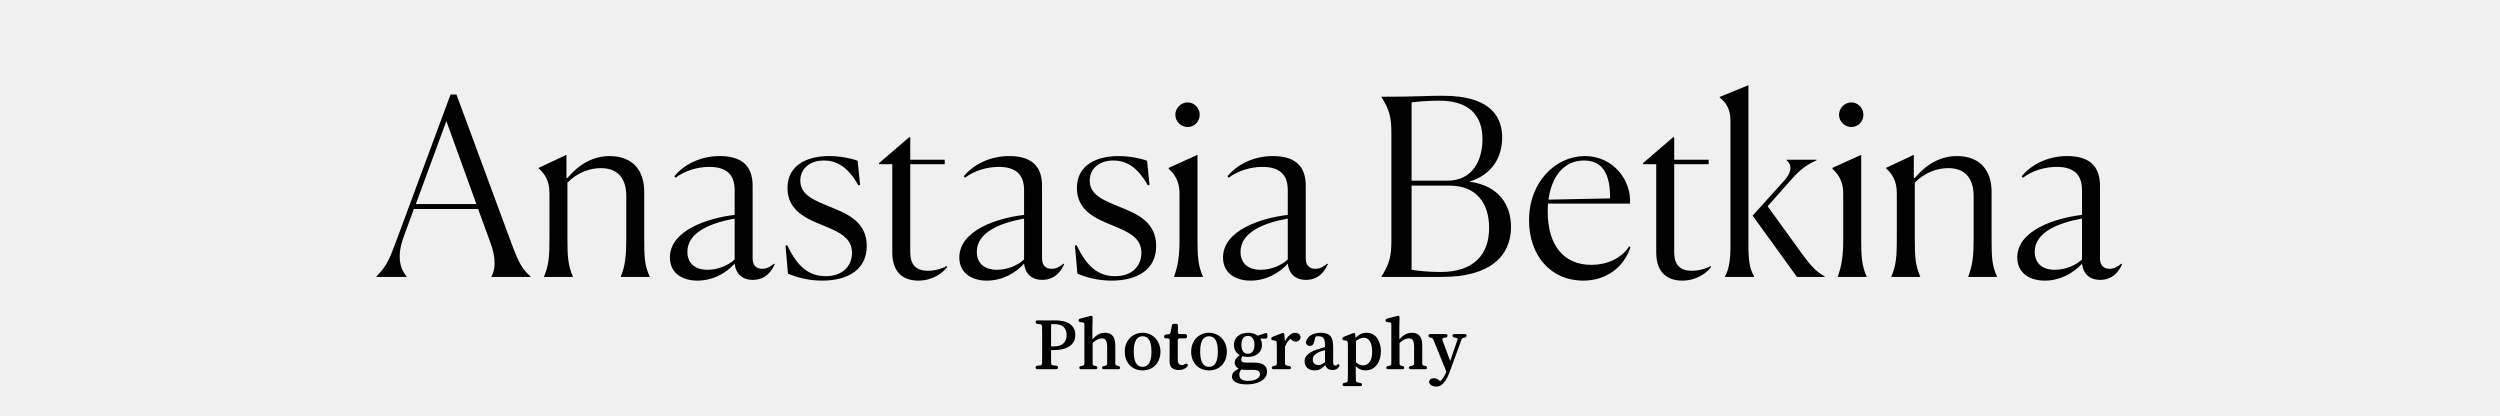
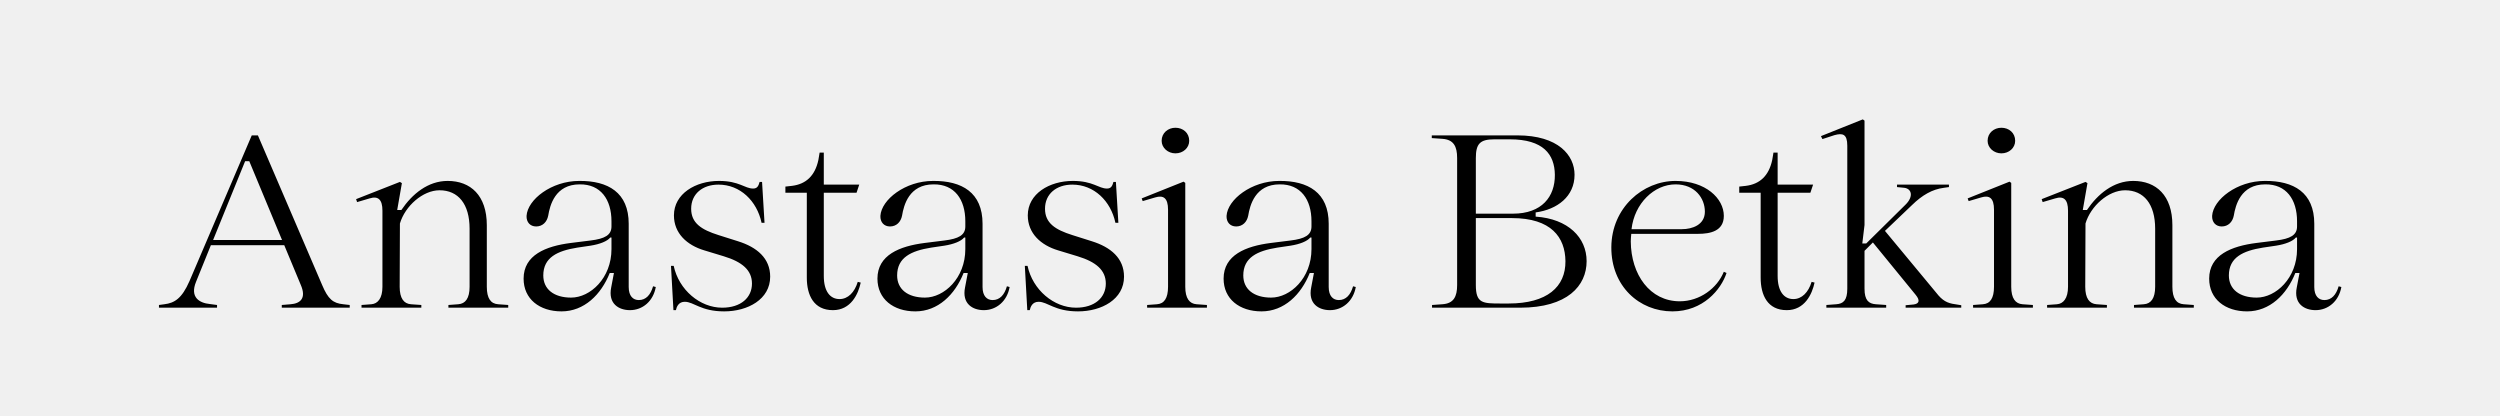
<svg xmlns="http://www.w3.org/2000/svg" width="650" height="108" viewBox="0 0 650 108" fill="none">
-   <g clip-path="url(#clip0_1_9)">
-     <path d="M123.862 53.056L116.054 31.488L108.118 53.056H123.862ZM105.686 71.872V72H97.878V71.872C100.566 69.184 101.334 67.2 102.998 62.72L117.142 24.576H118.678L133.014 63.36C134.934 68.48 135.766 69.952 137.942 71.872V72H127.766V71.872C128.726 70.4 129.11 67.392 127.51 63.104L124.31 54.336H107.606L104.982 61.504C102.87 67.136 104.342 70.208 105.686 71.872ZM148.943 71.872V72H141.455V71.872C142.671 69.056 142.863 66.624 142.863 62.144V50.176C142.863 46.912 141.519 45.056 140.047 43.776V43.648L147.279 40.256V46.208L147.535 46.272C150.543 42.688 154.255 40.576 158.479 40.576C164.367 40.576 167.503 44.16 167.503 49.92V62.08C167.503 66.688 167.567 69.056 168.911 71.872V72H161.423V71.872C162.575 69.056 162.831 66.368 162.831 62.144V50.944C162.831 46.976 161.103 43.712 156.239 43.712C153.231 43.712 150.031 44.928 147.535 47.488V62.08C147.535 66.496 147.663 69.056 148.943 71.872ZM183.968 70.144C186.848 70.144 189.536 68.864 191.008 67.456V56.832C184.992 57.92 178.72 60.288 178.72 65.472C178.72 68.224 180.448 70.144 183.968 70.144ZM195.744 72.768C192.736 72.768 191.264 70.912 191.008 68.544C188.896 70.912 185.44 72.96 181.344 72.96C177.184 72.96 174.176 70.848 174.176 66.944C174.176 59.904 183.968 56.704 191.008 55.872V49.472C191.008 46.016 189.536 43.392 184.416 43.392C181.408 43.392 178.08 44.352 175.648 46.208L175.328 45.824C177.888 42.752 182.112 40.576 187.168 40.576C194.016 40.576 195.68 44.288 195.68 48.32V67.136C195.68 68.736 196.384 69.888 198.176 69.888C199.392 69.888 200.352 69.312 201.248 68.544L201.44 68.672C200.736 70.336 199.136 72.768 195.744 72.768ZM222.986 41.792L223.626 48.064L223.178 48.192C220.362 43.136 217.29 41.728 214.218 41.728C210.506 41.728 208.074 43.904 208.074 46.976C208.074 50.816 211.914 52.16 216.266 53.952C220.746 55.744 225.354 57.92 225.354 64C225.354 69.824 220.81 72.96 213.77 72.96C210.058 72.96 207.05 72.064 204.874 71.168L204.234 63.872L204.682 63.744C207.306 69.376 210.378 71.808 214.666 71.808C219.402 71.808 221.514 68.864 221.514 65.728C221.514 61.888 218.314 60.352 214.026 58.624C209.802 56.896 204.746 54.848 204.746 48.896C204.746 42.688 210.186 40.576 215.562 40.576C218.378 40.576 221.258 41.152 222.986 41.792ZM238.778 72.96C235.385 72.96 231.994 71.36 231.994 65.6V42.688H228.538V42.432L236.345 35.712H236.666V41.536H245.626V42.688H236.666V65.6C236.666 68.736 238.074 70.4 241.274 70.4C243.578 70.4 245.434 69.568 246.138 69.184L246.266 69.44C244.986 71.104 242.362 72.96 238.778 72.96ZM259.218 70.144C262.098 70.144 264.786 68.864 266.258 67.456V56.832C260.242 57.92 253.97 60.288 253.97 65.472C253.97 68.224 255.698 70.144 259.218 70.144ZM270.994 72.768C267.986 72.768 266.514 70.912 266.258 68.544C264.146 70.912 260.69 72.96 256.594 72.96C252.434 72.96 249.426 70.848 249.426 66.944C249.426 59.904 259.218 56.704 266.258 55.872V49.472C266.258 46.016 264.786 43.392 259.666 43.392C256.658 43.392 253.33 44.352 250.898 46.208L250.578 45.824C253.138 42.752 257.362 40.576 262.418 40.576C269.266 40.576 270.93 44.288 270.93 48.32V67.136C270.93 68.736 271.634 69.888 273.426 69.888C274.642 69.888 275.602 69.312 276.498 68.544L276.69 68.672C275.986 70.336 274.386 72.768 270.994 72.768ZM298.236 41.792L298.876 48.064L298.428 48.192C295.612 43.136 292.54 41.728 289.468 41.728C285.756 41.728 283.324 43.904 283.324 46.976C283.324 50.816 287.164 52.16 291.516 53.952C295.996 55.744 300.604 57.92 300.604 64C300.604 69.824 296.06 72.96 289.02 72.96C285.308 72.96 282.3 72.064 280.124 71.168L279.484 63.872L279.932 63.744C282.556 69.376 285.628 71.808 289.916 71.808C294.652 71.808 296.764 68.864 296.764 65.728C296.764 61.888 293.564 60.352 289.276 58.624C285.052 56.896 279.996 54.848 279.996 48.896C279.996 42.688 285.436 40.576 290.812 40.576C293.628 40.576 296.508 41.152 298.236 41.792ZM311.923 29.824C311.923 31.616 310.515 33.024 308.787 33.024C307.059 33.024 305.587 31.616 305.587 29.824C305.587 28.096 307.059 26.624 308.787 26.624C310.515 26.624 311.923 28.096 311.923 29.824ZM305.267 72V71.872C306.291 69.056 306.675 66.56 306.675 62.144V50.24C306.675 47.104 305.331 45.184 303.859 43.904V43.648L311.347 40.256V62.08C311.347 66.496 311.475 69.056 312.755 71.872V72H305.267ZM327.781 70.144C330.661 70.144 333.349 68.864 334.821 67.456V56.832C328.805 57.92 322.533 60.288 322.533 65.472C322.533 68.224 324.26 70.144 327.781 70.144ZM339.557 72.768C336.549 72.768 335.077 70.912 334.821 68.544C332.708 70.912 329.253 72.96 325.157 72.96C320.997 72.96 317.989 70.848 317.989 66.944C317.989 59.904 327.781 56.704 334.821 55.872V49.472C334.821 46.016 333.349 43.392 328.229 43.392C325.22 43.392 321.893 44.352 319.461 46.208L319.141 45.824C321.701 42.752 325.925 40.576 330.981 40.576C337.829 40.576 339.493 44.288 339.493 48.32V67.136C339.493 68.736 340.197 69.888 341.989 69.888C343.205 69.888 344.165 69.312 345.061 68.544L345.253 68.672C344.549 70.336 342.949 72.768 339.557 72.768ZM375.01 72H359.202V71.872C361.25 68.608 361.762 66.752 361.762 62.4V34.752C361.762 30.4 361.25 28.544 359.202 25.28V25.152C369.186 25.152 370.21 24.896 374.882 24.896C388.322 24.832 390.562 31.04 390.562 35.776C390.562 41.024 387.81 45.504 381.986 47.232C389.922 48.256 392.866 53.504 392.866 59.008C392.866 66.496 387.49 72 375.01 72ZM367.01 46.976H376.29C383.138 46.976 385.442 41.344 385.442 36.16C385.442 29.632 381.538 26.176 374.242 26.176C371.426 26.176 368.994 26.368 367.01 26.624V46.976ZM374.498 70.72C383.202 70.72 387.17 66.176 387.17 59.264C387.17 52.8 383.842 48.256 376.866 48.256H367.01V70.144C369.058 70.464 371.682 70.72 374.498 70.72ZM411.822 41.728C406.702 41.728 403.438 45.76 402.606 51.904L418.606 51.584V51.072C418.606 44.672 416.238 41.728 411.822 41.728ZM423.918 64.256C422.318 69.248 417.902 72.96 411.63 72.96C403.182 72.96 397.549 66.432 397.549 57.28C397.549 47.104 404.654 40.576 412.078 40.576C419.502 40.576 424.238 46.976 423.79 52.928H402.478C402.414 53.632 402.414 54.336 402.414 55.104C402.414 63.68 406.51 68.864 413.742 68.864C417.646 68.864 421.422 67.328 423.598 64.064L423.918 64.256ZM437.403 72.96C434.01 72.96 430.619 71.36 430.619 65.6V42.688H427.163V42.432L434.97 35.712H435.291V41.536H444.251V42.688H435.291V65.6C435.291 68.736 436.699 70.4 439.899 70.4C442.203 70.4 444.059 69.568 444.763 69.184L444.891 69.44C443.611 71.104 440.987 72.96 437.403 72.96ZM448.514 72V71.872C449.538 69.888 449.922 67.776 449.922 63.808V31.232C449.922 28.224 448.578 26.496 447.106 25.344V25.216L454.594 22.144V63.744C454.594 67.712 454.914 69.888 456.066 71.872V72H448.514ZM474.434 72H467.202L455.682 56.064L464.002 46.848C465.602 45.056 466.178 43.008 464.514 41.664V41.536H472.322V41.664C468.866 43.2 467.33 44.864 465.026 47.488L459.586 53.632L468.61 66.112C470.786 69.056 472.194 70.656 474.434 71.872V72ZM484.486 29.824C484.486 31.616 483.078 33.024 481.35 33.024C479.622 33.024 478.15 31.616 478.15 29.824C478.15 28.096 479.622 26.624 481.35 26.624C483.078 26.624 484.486 28.096 484.486 29.824ZM477.83 72V71.872C478.854 69.056 479.238 66.56 479.238 62.144V50.24C479.238 47.104 477.894 45.184 476.422 43.904V43.648L483.91 40.256V62.08C483.91 66.496 484.038 69.056 485.318 71.872V72H477.83ZM499.255 71.872V72H491.767V71.872C492.983 69.056 493.175 66.624 493.175 62.144V50.176C493.175 46.912 491.831 45.056 490.359 43.776V43.648L497.591 40.256V46.208L497.847 46.272C500.855 42.688 504.567 40.576 508.791 40.576C514.679 40.576 517.815 44.16 517.815 49.92V62.08C517.815 66.688 517.879 69.056 519.223 71.872V72H511.735V71.872C512.887 69.056 513.143 66.368 513.143 62.144V50.944C513.143 46.976 511.415 43.712 506.551 43.712C503.543 43.712 500.343 44.928 497.847 47.488V62.08C497.847 66.496 497.975 69.056 499.255 71.872ZM534.281 70.144C537.161 70.144 539.849 68.864 541.321 67.456V56.832C535.305 57.92 529.033 60.288 529.033 65.472C529.033 68.224 530.76 70.144 534.281 70.144ZM546.057 72.768C543.049 72.768 541.577 70.912 541.321 68.544C539.208 70.912 535.753 72.96 531.657 72.96C527.497 72.96 524.489 70.848 524.489 66.944C524.489 59.904 534.281 56.704 541.321 55.872V49.472C541.321 46.016 539.849 43.392 534.729 43.392C531.72 43.392 528.393 44.352 525.961 46.208L525.641 45.824C528.201 42.752 532.425 40.576 537.481 40.576C544.329 40.576 545.993 44.288 545.993 48.32V67.136C545.993 68.736 546.697 69.888 548.489 69.888C549.705 69.888 550.665 69.312 551.561 68.544L551.753 68.672C551.049 70.336 549.449 72.768 546.057 72.768Z" fill="black" />
-     <path d="M273.735 91.04H273.275V92.98C273.275 93.22 273.275 93.467 273.275 93.72C273.288 93.96 273.295 94.213 273.295 94.48C273.308 94.773 273.468 94.94 273.775 94.98L274.595 95.06C274.915 95.1 275.075 95.267 275.075 95.56C275.075 95.853 274.908 96 274.575 96H269.755C269.422 96 269.255 95.853 269.255 95.56C269.255 95.267 269.415 95.107 269.735 95.08L270.455 95C270.762 94.96 270.922 94.787 270.935 94.48C270.935 94.16 270.935 93.84 270.935 93.52C270.948 93.187 270.955 92.853 270.955 92.52V86.8C270.955 86.467 270.948 86.14 270.935 85.82C270.935 85.487 270.935 85.153 270.935 84.82C270.908 84.513 270.748 84.34 270.455 84.3L269.735 84.22C269.415 84.18 269.255 84.02 269.255 83.74C269.255 83.447 269.422 83.3 269.755 83.3H274.435C275.062 83.3 275.682 83.36 276.295 83.48C276.908 83.587 277.455 83.787 277.935 84.08C278.428 84.36 278.822 84.747 279.115 85.24C279.422 85.72 279.575 86.333 279.575 87.08C279.575 87.893 279.395 88.56 279.035 89.08C278.675 89.587 278.208 89.987 277.635 90.28C277.075 90.573 276.448 90.773 275.755 90.88C275.075 90.987 274.402 91.04 273.735 91.04ZM274.175 84.28H273.315C273.302 84.693 273.288 85.1 273.275 85.5C273.275 85.9 273.275 86.313 273.275 86.74V90.06H274.035C275.182 90.06 276.015 89.787 276.535 89.24C277.055 88.693 277.315 87.987 277.315 87.12C277.315 86.2 277.062 85.5 276.555 85.02C276.062 84.527 275.268 84.28 274.175 84.28ZM289.98 94.56C289.993 94.84 290.147 95.013 290.44 95.08L290.78 95.14C291.073 95.207 291.22 95.367 291.22 95.62C291.22 95.873 291.053 96 290.72 96H287.02C286.687 96 286.52 95.873 286.52 95.62C286.52 95.38 286.673 95.227 286.98 95.16L287.4 95.08C287.693 95.013 287.847 94.84 287.86 94.56V90.2C287.86 89.4 287.76 88.833 287.56 88.5C287.36 88.153 287.007 87.98 286.5 87.98C286.087 87.98 285.687 88.08 285.3 88.28C284.913 88.467 284.507 88.773 284.08 89.2V94.54C284.08 94.847 284.227 95.027 284.52 95.08L284.86 95.14C285.153 95.207 285.3 95.367 285.3 95.62C285.3 95.873 285.133 96 284.8 96H281.12C280.787 96 280.62 95.873 280.62 95.62C280.62 95.38 280.773 95.227 281.08 95.16L281.48 95.08C281.773 95.013 281.927 94.84 281.94 94.56V84.34C281.94 84.033 281.787 83.86 281.48 83.82L280.88 83.74C280.573 83.7 280.42 83.56 280.42 83.32C280.42 83.08 280.56 82.92 280.84 82.84L283.46 82.16C283.527 82.133 283.58 82.12 283.62 82.12C283.673 82.12 283.727 82.12 283.78 82.12C283.873 82.12 283.933 82.133 283.96 82.16C284.04 82.213 284.08 82.373 284.08 82.64L284.02 84.96V88.24C284.54 87.653 285.06 87.22 285.58 86.94C286.1 86.66 286.687 86.52 287.34 86.52C288.22 86.52 288.88 86.793 289.32 87.34C289.76 87.873 289.98 88.753 289.98 89.98V94.56ZM297.079 86.52C297.772 86.52 298.405 86.653 298.979 86.92C299.552 87.173 300.039 87.527 300.439 87.98C300.852 88.42 301.165 88.94 301.379 89.54C301.605 90.127 301.719 90.76 301.719 91.44C301.719 92.133 301.605 92.78 301.379 93.38C301.165 93.967 300.859 94.48 300.459 94.92C300.059 95.347 299.572 95.687 298.999 95.94C298.425 96.18 297.785 96.3 297.079 96.3C296.372 96.3 295.732 96.18 295.159 95.94C294.585 95.687 294.099 95.347 293.699 94.92C293.299 94.48 292.985 93.967 292.759 93.38C292.545 92.78 292.439 92.133 292.439 91.44C292.439 90.76 292.545 90.12 292.759 89.52C292.985 88.92 293.299 88.4 293.699 87.96C294.112 87.52 294.599 87.173 295.159 86.92C295.732 86.653 296.372 86.52 297.079 86.52ZM297.079 87.42C295.545 87.42 294.779 88.753 294.779 91.42C294.779 94.06 295.545 95.38 297.079 95.38C298.612 95.38 299.379 94.06 299.379 91.42C299.379 88.753 298.612 87.42 297.079 87.42ZM308.061 94.68C308.208 94.6 308.335 94.56 308.441 94.56C308.548 94.56 308.641 94.607 308.721 94.7C308.895 94.913 308.881 95.127 308.681 95.34C308.428 95.607 308.115 95.82 307.741 95.98C307.381 96.127 306.948 96.2 306.441 96.2C305.708 96.2 305.128 96.02 304.701 95.66C304.288 95.287 304.081 94.707 304.081 93.92C304.081 93.747 304.081 93.593 304.081 93.46C304.081 93.313 304.088 93.173 304.101 93.04V88.48C304.101 88.147 303.935 87.98 303.601 87.98H303.181C302.848 87.98 302.681 87.82 302.681 87.5C302.681 87.193 302.835 87.02 303.141 86.98L303.841 86.9C304.121 86.86 304.288 86.7 304.341 86.42L304.701 84.62C304.755 84.327 304.935 84.18 305.241 84.18H305.801C306.121 84.18 306.281 84.347 306.281 84.68L306.241 86.36C306.241 86.693 306.408 86.86 306.741 86.86H308.121C308.455 86.86 308.621 87.027 308.621 87.36V87.48C308.621 87.813 308.455 87.98 308.121 87.98H306.721C306.388 87.98 306.221 88.147 306.221 88.48V93.54C306.221 94.033 306.315 94.387 306.501 94.6C306.701 94.813 306.955 94.92 307.261 94.92C307.368 94.92 307.488 94.907 307.621 94.88C307.768 94.84 307.915 94.773 308.061 94.68ZM314.344 86.52C315.038 86.52 315.671 86.653 316.244 86.92C316.818 87.173 317.304 87.527 317.704 87.98C318.118 88.42 318.431 88.94 318.644 89.54C318.871 90.127 318.984 90.76 318.984 91.44C318.984 92.133 318.871 92.78 318.644 93.38C318.431 93.967 318.124 94.48 317.724 94.92C317.324 95.347 316.838 95.687 316.264 95.94C315.691 96.18 315.051 96.3 314.344 96.3C313.638 96.3 312.998 96.18 312.424 95.94C311.851 95.687 311.364 95.347 310.964 94.92C310.564 94.48 310.251 93.967 310.024 93.38C309.811 92.78 309.704 92.133 309.704 91.44C309.704 90.76 309.811 90.12 310.024 89.52C310.251 88.92 310.564 88.4 310.964 87.96C311.378 87.52 311.864 87.173 312.424 86.92C312.998 86.653 313.638 86.52 314.344 86.52ZM314.344 87.42C312.811 87.42 312.044 88.753 312.044 91.42C312.044 94.06 312.811 95.38 314.344 95.38C315.878 95.38 316.644 94.06 316.644 91.42C316.644 88.753 315.878 87.42 314.344 87.42ZM329.527 87.12V87.54C329.527 87.873 329.36 88.04 329.027 88.04H327.667C327.96 88.493 328.107 89.033 328.107 89.66C328.107 90.193 328.007 90.66 327.807 91.06C327.607 91.447 327.34 91.773 327.007 92.04C326.674 92.293 326.28 92.487 325.827 92.62C325.387 92.74 324.927 92.8 324.447 92.8C323.914 92.8 323.44 92.733 323.027 92.6C322.934 92.747 322.86 92.887 322.807 93.02C322.754 93.14 322.727 93.28 322.727 93.44C322.727 93.72 322.82 93.933 323.007 94.08C323.207 94.213 323.534 94.28 323.987 94.28H326.027C327.24 94.28 328.107 94.487 328.627 94.9C329.16 95.3 329.427 95.867 329.427 96.6C329.427 97.24 329.254 97.773 328.907 98.2C328.56 98.64 328.127 98.987 327.607 99.24C327.1 99.493 326.54 99.673 325.927 99.78C325.327 99.887 324.774 99.94 324.267 99.94C322.854 99.94 321.847 99.747 321.247 99.36C320.62 99.013 320.307 98.52 320.307 97.88C320.307 97.493 320.447 97.133 320.727 96.8C321.007 96.467 321.454 96.147 322.067 95.84C321.694 95.653 321.427 95.427 321.267 95.16C321.107 94.88 321.027 94.587 321.027 94.28C321.027 93.893 321.14 93.547 321.367 93.24C321.594 92.933 321.92 92.627 322.347 92.32C321.867 92.053 321.494 91.7 321.227 91.26C320.96 90.807 320.827 90.273 320.827 89.66C320.827 89.14 320.927 88.687 321.127 88.3C321.327 87.9 321.594 87.573 321.927 87.32C322.26 87.053 322.647 86.853 323.087 86.72C323.527 86.587 323.987 86.52 324.467 86.52C325.48 86.52 326.32 86.773 326.987 87.28L328.867 86.66C328.934 86.633 328.994 86.613 329.047 86.6C329.1 86.587 329.154 86.58 329.207 86.58C329.354 86.58 329.44 86.64 329.467 86.76C329.507 86.88 329.527 87 329.527 87.12ZM324.427 91.98C324.987 91.98 325.414 91.773 325.707 91.36C326.014 90.933 326.167 90.36 326.167 89.64C326.167 88.933 326.02 88.373 325.727 87.96C325.434 87.533 325.014 87.32 324.467 87.32C323.907 87.32 323.48 87.533 323.187 87.96C322.907 88.387 322.767 88.953 322.767 89.66C322.767 90.38 322.907 90.947 323.187 91.36C323.467 91.773 323.88 91.98 324.427 91.98ZM325.867 96.16H323.767C323.554 96.16 323.36 96.147 323.187 96.12C323.014 96.107 322.854 96.087 322.707 96.06C322.387 96.5 322.227 96.947 322.227 97.4C322.227 98 322.434 98.42 322.847 98.66C323.26 98.9 323.807 99.02 324.487 99.02C325.5 99.02 326.274 98.847 326.807 98.5C327.34 98.167 327.607 97.767 327.607 97.3C327.607 96.98 327.48 96.713 327.227 96.5C327.094 96.393 326.92 96.307 326.707 96.24C326.494 96.187 326.214 96.16 325.867 96.16ZM333.762 86.62C333.816 86.66 333.856 86.713 333.882 86.78C333.909 86.847 333.929 86.953 333.942 87.1L334.082 88.76C334.442 88.053 334.856 87.507 335.322 87.12C335.802 86.72 336.289 86.52 336.782 86.52C337.049 86.52 337.322 86.6 337.602 86.76C337.882 86.92 338.062 87.193 338.142 87.58C338.142 87.953 338.029 88.253 337.802 88.48C337.576 88.693 337.269 88.8 336.882 88.8C336.429 88.8 336.002 88.593 335.602 88.18L335.502 88.08C335.209 88.347 334.942 88.647 334.702 88.98C334.476 89.3 334.276 89.687 334.102 90.14V94.5C334.116 94.807 334.269 94.987 334.562 95.04L335.202 95.16C335.509 95.227 335.662 95.38 335.662 95.62C335.662 95.873 335.496 96 335.162 96H331.162C330.829 96 330.662 95.873 330.662 95.62C330.662 95.38 330.816 95.227 331.122 95.16L331.522 95.08C331.816 95.013 331.969 94.84 331.982 94.56V90.94C331.982 90.673 331.982 90.433 331.982 90.22C331.982 90.007 331.976 89.82 331.962 89.66C331.949 89.553 331.942 89.453 331.942 89.36C331.942 89.267 331.942 89.167 331.942 89.06C331.916 88.753 331.756 88.58 331.462 88.54L330.982 88.48C330.676 88.44 330.522 88.3 330.522 88.06C330.522 87.833 330.656 87.667 330.922 87.56L333.242 86.66C333.362 86.607 333.476 86.58 333.582 86.58C333.662 86.58 333.722 86.593 333.762 86.62ZM347.88 94.64C347.907 94.613 347.993 94.667 348.14 94.8C348.3 94.96 348.293 95.16 348.12 95.4C347.907 95.707 347.673 95.913 347.42 96.02C347.167 96.14 346.867 96.2 346.52 96.2C345.973 96.2 345.54 96.087 345.22 95.86C344.913 95.62 344.7 95.307 344.58 94.92C344.153 95.347 343.74 95.687 343.34 95.94C342.94 96.18 342.427 96.3 341.8 96.3C341.067 96.3 340.447 96.1 339.94 95.7C339.447 95.3 339.2 94.713 339.2 93.94C339.2 93.42 339.34 92.973 339.62 92.6C339.913 92.227 340.273 91.907 340.7 91.64C341.14 91.373 341.607 91.153 342.1 90.98C342.593 90.807 343.053 90.66 343.48 90.54L344.5 90.24V89.72C344.5 88.84 344.367 88.24 344.1 87.92C343.847 87.587 343.407 87.42 342.78 87.42C342.713 87.42 342.647 87.42 342.58 87.42C342.527 87.42 342.467 87.427 342.4 87.44C342.133 87.453 341.967 87.613 341.9 87.92L341.72 88.74C341.56 89.54 341.16 89.94 340.52 89.94C340.253 89.94 340.027 89.86 339.84 89.7C339.653 89.527 339.547 89.307 339.52 89.04C339.64 88.293 340.04 87.687 340.72 87.22C341.413 86.753 342.32 86.52 343.44 86.52C344.547 86.52 345.353 86.787 345.86 87.32C346.367 87.853 346.62 88.793 346.62 90.14V94.16C346.62 94.76 346.807 95.06 347.18 95.06C347.34 95.06 347.487 95.013 347.62 94.92C347.713 94.853 347.773 94.8 347.8 94.76C347.827 94.707 347.853 94.667 347.88 94.64ZM344.5 94.14V91.04C344.18 91.12 343.833 91.22 343.46 91.34C343.1 91.46 342.76 91.613 342.44 91.8C342.12 91.987 341.853 92.22 341.64 92.5C341.427 92.767 341.32 93.093 341.32 93.48C341.32 93.933 341.453 94.287 341.72 94.54C342 94.793 342.367 94.92 342.82 94.92C343.087 94.92 343.333 94.867 343.56 94.76C343.8 94.653 344.113 94.447 344.5 94.14ZM352.199 86.62C352.306 86.687 352.366 86.84 352.379 87.08L352.439 87.86C352.866 87.407 353.306 87.073 353.759 86.86C354.226 86.633 354.746 86.52 355.319 86.52C355.986 86.52 356.553 86.667 357.019 86.96C357.486 87.24 357.866 87.613 358.159 88.08C358.466 88.533 358.686 89.047 358.819 89.62C358.966 90.193 359.039 90.767 359.039 91.34C359.039 91.953 358.959 92.56 358.799 93.16C358.639 93.747 358.393 94.273 358.059 94.74C357.726 95.207 357.306 95.587 356.799 95.88C356.293 96.16 355.699 96.3 355.019 96.3C354.033 96.3 353.193 95.933 352.499 95.2V96.28C352.499 96.667 352.499 97.087 352.499 97.54C352.513 98.007 352.526 98.453 352.539 98.88C352.539 99.187 352.686 99.367 352.979 99.42L353.679 99.56C353.973 99.613 354.119 99.767 354.119 100.02C354.119 100.273 353.953 100.4 353.619 100.4H349.579C349.246 100.4 349.079 100.273 349.079 100.02C349.079 99.767 349.226 99.607 349.519 99.54L349.979 99.44C350.273 99.373 350.419 99.193 350.419 98.9C350.433 98.473 350.439 98.027 350.439 97.56C350.453 97.107 350.459 96.68 350.459 96.28V90.94C350.459 90.673 350.459 90.433 350.459 90.22C350.459 90.007 350.453 89.82 350.439 89.66C350.426 89.553 350.419 89.453 350.419 89.36C350.419 89.267 350.419 89.167 350.419 89.06C350.393 88.753 350.233 88.58 349.939 88.54L349.459 88.48C349.153 88.44 348.999 88.3 348.999 88.06C348.999 87.833 349.133 87.667 349.399 87.56L351.699 86.66C351.819 86.607 351.933 86.58 352.039 86.58C352.093 86.58 352.146 86.593 352.199 86.62ZM352.559 88.64V94.22C353.199 94.74 353.819 95 354.419 95C355.086 95 355.639 94.713 356.079 94.14C356.533 93.567 356.759 92.673 356.759 91.46C356.759 90.233 356.559 89.32 356.159 88.72C355.773 88.107 355.253 87.8 354.599 87.8C353.999 87.8 353.319 88.08 352.559 88.64ZM369.785 94.56C369.798 94.84 369.951 95.013 370.245 95.08L370.585 95.14C370.878 95.207 371.025 95.367 371.025 95.62C371.025 95.873 370.858 96 370.525 96H366.825C366.491 96 366.325 95.873 366.325 95.62C366.325 95.38 366.478 95.227 366.785 95.16L367.205 95.08C367.498 95.013 367.651 94.84 367.665 94.56V90.2C367.665 89.4 367.565 88.833 367.365 88.5C367.165 88.153 366.811 87.98 366.305 87.98C365.891 87.98 365.491 88.08 365.105 88.28C364.718 88.467 364.311 88.773 363.885 89.2V94.54C363.885 94.847 364.031 95.027 364.325 95.08L364.665 95.14C364.958 95.207 365.105 95.367 365.105 95.62C365.105 95.873 364.938 96 364.605 96H360.925C360.591 96 360.425 95.873 360.425 95.62C360.425 95.38 360.578 95.227 360.885 95.16L361.285 95.08C361.578 95.013 361.731 94.84 361.745 94.56V84.34C361.745 84.033 361.591 83.86 361.285 83.82L360.685 83.74C360.378 83.7 360.225 83.56 360.225 83.32C360.225 83.08 360.365 82.92 360.645 82.84L363.265 82.16C363.331 82.133 363.385 82.12 363.425 82.12C363.478 82.12 363.531 82.12 363.585 82.12C363.678 82.12 363.738 82.133 363.765 82.16C363.845 82.213 363.885 82.373 363.885 82.64L363.825 84.96V88.24C364.345 87.653 364.865 87.22 365.385 86.94C365.905 86.66 366.491 86.52 367.145 86.52C368.025 86.52 368.685 86.793 369.125 87.34C369.565 87.873 369.785 88.753 369.785 89.98V94.56ZM380.803 86.86C381.137 86.86 381.303 86.993 381.303 87.26C381.303 87.527 381.15 87.693 380.843 87.76L380.543 87.82C380.277 87.86 380.097 88.007 380.003 88.26L377.143 96.08C376.997 96.493 376.817 96.953 376.603 97.46C376.403 97.98 376.157 98.46 375.863 98.9C375.57 99.353 375.223 99.733 374.823 100.04C374.423 100.347 373.957 100.5 373.423 100.5C372.917 100.5 372.477 100.38 372.103 100.14C371.743 99.913 371.563 99.593 371.563 99.18C371.657 98.873 371.817 98.653 372.043 98.52C372.27 98.4 372.53 98.34 372.823 98.34C373.063 98.34 373.29 98.38 373.503 98.46C373.73 98.54 373.977 98.713 374.243 98.98C374.283 99.02 374.337 99.04 374.403 99.04C374.55 99.04 374.71 98.933 374.883 98.72C375.057 98.52 375.223 98.28 375.383 98C375.543 97.733 375.683 97.467 375.803 97.2C375.937 96.933 376.023 96.747 376.063 96.64L372.643 88.24C372.55 88.013 372.377 87.873 372.123 87.82L371.843 87.76C371.55 87.707 371.403 87.54 371.403 87.26C371.403 86.993 371.57 86.86 371.903 86.86H375.843C376.177 86.86 376.343 86.993 376.343 87.26C376.343 87.553 376.19 87.72 375.883 87.76L375.403 87.84C375.043 87.907 374.923 88.107 375.043 88.44L377.043 93.86L378.923 88.42C379.043 88.087 378.923 87.887 378.563 87.82L378.123 87.76C377.817 87.72 377.663 87.553 377.663 87.26C377.663 86.993 377.83 86.86 378.163 86.86H380.803Z" fill="black" />
+   <g clip-path="url(#clip0_48_2)">
+     <path d="M89.263 79.104L90.927 79.296V80H73.263V79.296L75.567 79.104C78.064 78.912 79.728 77.568 78.192 74.048L73.903 63.744H54.831L50.992 73.216C49.264 77.376 51.952 78.784 54.511 79.04L56.431 79.296V80H41.328V79.296L42.736 79.104C45.359 78.784 47.279 77.632 49.264 73.088L65.456 35.2H67.055L83.76 74.112C85.296 77.76 86.576 78.848 89.263 79.104ZM63.727 41.92L55.407 62.4H73.328L64.816 41.92H63.727ZM109.547 80H93.995V79.296L96.555 79.104C98.219 78.976 99.434 77.568 99.434 74.56V54.784C99.434 51.904 98.347 50.88 96.106 51.584L92.843 52.544L92.587 51.776L103.979 47.296L104.491 47.616L103.275 54.592H104.363C107.179 50.432 111.275 47.04 116.395 47.04C122.347 47.04 126.571 50.816 126.571 58.56V74.56C126.571 77.568 127.595 78.976 129.515 79.104L132.139 79.296V80H116.587V79.296L119.147 79.104C121.003 78.976 122.091 77.568 122.091 74.56V59.456C122.091 53.056 119.147 49.472 114.283 49.472C109.931 49.472 105.323 53.568 103.979 58.112L103.915 74.56C103.915 77.568 105.003 78.976 106.859 79.104L109.547 79.296V80ZM145.991 80.96C140.295 80.96 136.135 77.76 136.135 72.448C136.135 66.304 141.895 64 148.423 63.168L153.543 62.528C157.255 62.08 158.983 61.12 158.983 58.88V57.536C158.983 51.84 156.167 47.872 150.727 47.936C144.327 47.936 142.983 53.376 142.535 56.064C142.215 57.728 141.062 58.88 139.399 58.88C137.863 58.88 136.839 57.792 136.903 56.128C137.159 51.904 143.367 47.04 150.599 47.04C158.087 46.976 163.463 50.048 163.463 58.176V74.624C163.463 76.992 164.615 78.016 166.087 78.016C167.943 78.016 169.159 76.672 169.799 74.432L170.503 74.624C169.863 78.272 167.111 80.64 163.783 80.64C160.967 80.64 158.023 79.04 158.919 74.688L159.623 70.976H158.535C156.295 76.608 151.878 80.96 145.991 80.96ZM148.487 77.376C153.479 77.376 158.983 72.32 158.983 64.768V61.76H158.663C157.895 62.72 155.975 63.488 153.543 63.872L150.087 64.384C144.903 65.216 141.255 66.944 141.255 71.616C141.255 75.2 144.007 77.376 148.487 77.376ZM188.279 80.96C182.199 80.96 180.407 78.464 178.039 78.464C176.439 78.464 175.927 79.744 175.735 80.64H175.095L174.455 69.12H175.159C176.503 75.392 182.007 80 187.767 80C192.631 80 195.511 77.376 195.511 73.728C195.511 70.272 193.015 68.096 188.151 66.624L183.095 65.088C178.615 63.744 175.223 60.672 175.223 56C175.223 50.368 180.855 47.04 186.935 47.04C192.247 47.04 193.591 49.024 195.831 49.024C196.983 49.024 197.239 48.192 197.495 47.296H198.135L198.775 57.92H198.007C196.791 52.224 192.439 48 186.807 48C182.647 48 179.703 50.432 179.703 54.272C179.703 57.984 182.327 59.712 186.807 61.12L191.863 62.72C196.791 64.256 200.247 67.136 200.247 71.936C200.247 77.824 194.423 80.96 188.279 80.96ZM216.555 80.64C211.562 80.64 209.771 76.736 209.771 72.192V50.112H204.203V48.512L205.931 48.32C209.515 47.872 211.883 45.76 212.779 41.6L213.099 39.68H214.187V48H223.403L222.699 50.112H214.187V71.744C214.187 75.776 215.851 77.76 218.283 77.76C220.458 77.76 222.187 76.032 223.019 73.28L223.787 73.472C223.147 76.48 221.227 80.64 216.555 80.64ZM237.991 80.96C232.295 80.96 228.135 77.76 228.135 72.448C228.135 66.304 233.895 64 240.423 63.168L245.543 62.528C249.255 62.08 250.983 61.12 250.983 58.88V57.536C250.983 51.84 248.167 47.872 242.727 47.936C236.327 47.936 234.983 53.376 234.535 56.064C234.215 57.728 233.062 58.88 231.399 58.88C229.863 58.88 228.839 57.792 228.903 56.128C229.159 51.904 235.367 47.04 242.599 47.04C250.087 46.976 255.463 50.048 255.463 58.176V74.624C255.463 76.992 256.615 78.016 258.087 78.016C259.943 78.016 261.159 76.672 261.799 74.432L262.503 74.624C261.863 78.272 259.111 80.64 255.783 80.64C252.967 80.64 250.023 79.04 250.919 74.688L251.623 70.976H250.535C248.295 76.608 243.878 80.96 237.991 80.96ZM240.487 77.376C245.479 77.376 250.983 72.32 250.983 64.768V61.76H250.663C249.895 62.72 247.975 63.488 245.543 63.872L242.087 64.384C236.903 65.216 233.255 66.944 233.255 71.616C233.255 75.2 236.007 77.376 240.487 77.376ZM280.279 80.96C274.199 80.96 272.407 78.464 270.039 78.464C268.439 78.464 267.927 79.744 267.735 80.64H267.095L266.455 69.12H267.159C268.503 75.392 274.007 80 279.767 80C284.631 80 287.511 77.376 287.511 73.728C287.511 70.272 285.015 68.096 280.151 66.624L275.095 65.088C270.615 63.744 267.223 60.672 267.223 56C267.223 50.368 272.855 47.04 278.935 47.04C284.247 47.04 285.591 49.024 287.831 49.024C288.983 49.024 289.239 48.192 289.495 47.296H290.135L290.775 57.92H290.007C288.791 52.224 284.439 48 278.807 48C274.647 48 271.703 50.432 271.703 54.272C271.703 57.984 274.327 59.712 278.807 61.12L283.863 62.72C288.791 64.256 292.247 67.136 292.247 71.936C292.247 77.824 286.423 80.96 280.279 80.96ZM305.611 39.872C303.691 39.872 302.027 38.464 302.027 36.608C302.027 34.56 303.691 33.216 305.611 33.216C307.595 33.216 309.195 34.56 309.195 36.608C309.195 38.464 307.595 39.872 305.611 39.872ZM313.803 80H298.251V79.296L300.811 79.104C302.667 78.976 303.691 77.568 303.691 74.56V54.528C303.691 51.456 302.475 50.688 300.363 51.328L297.099 52.288L296.843 51.584L307.723 47.232L308.171 47.552V74.56C308.171 77.568 309.259 78.976 311.115 79.104L313.803 79.296V80ZM327.991 80.96C322.295 80.96 318.135 77.76 318.135 72.448C318.135 66.304 323.895 64 330.423 63.168L335.543 62.528C339.255 62.08 340.983 61.12 340.983 58.88V57.536C340.983 51.84 338.167 47.872 332.727 47.936C326.327 47.936 324.983 53.376 324.535 56.064C324.215 57.728 323.062 58.88 321.399 58.88C319.863 58.88 318.839 57.792 318.903 56.128C319.159 51.904 325.367 47.04 332.599 47.04C340.087 46.976 345.463 50.048 345.463 58.176V74.624C345.463 76.992 346.615 78.016 348.087 78.016C349.943 78.016 351.159 76.672 351.799 74.432L352.503 74.624C351.863 78.272 349.111 80.64 345.783 80.64C342.967 80.64 340.023 79.04 340.919 74.688L341.623 70.976H340.535C338.295 76.608 333.878 80.96 327.991 80.96ZM330.487 77.376C335.479 77.376 340.983 72.32 340.983 64.768V61.76H340.663C339.895 62.72 337.975 63.488 335.543 63.872L332.087 64.384C326.903 65.216 323.255 66.944 323.255 71.616C323.255 75.2 326.007 77.376 330.487 77.376ZM395.239 80H372.327V79.296L375.015 79.104C377.959 78.912 378.855 77.12 378.855 74.112V41.088C378.855 38.08 377.959 36.288 375.015 36.096L372.263 35.904V35.2H394.535C405.159 35.2 409.383 40.384 409.383 45.44C409.383 51.072 404.903 54.464 399.271 55.232V56.32C407.719 56.896 412.519 61.76 412.519 67.904C412.519 74.304 407.527 80 395.239 80ZM383.719 41.088V55.552H393.383C400.871 55.552 404.326 51.136 404.263 45.44C404.199 40.128 401.255 36.224 392.551 36.224H388.519C384.807 36.224 383.719 37.376 383.719 41.088ZM390.183 78.912H392.231C402.279 78.912 407.079 74.56 407.015 67.904C406.951 61.696 403.303 56.704 393.127 56.704H383.719V74.112C383.719 78.848 385.447 78.912 390.183 78.912ZM434.819 80.96C426.243 80.96 418.883 74.432 418.947 64.256C419.011 54.016 427.139 47.04 435.651 47.04C443.459 47.04 448.195 51.584 448.195 56.128C448.195 60.096 444.675 60.8 441.475 60.8H424.131C424.067 61.504 424.003 62.144 424.003 62.784C424.067 71.424 428.995 78.336 436.739 78.336C441.923 78.336 446.467 74.944 448.195 70.656L448.899 70.976C447.491 75.264 442.819 80.96 434.819 80.96ZM424.195 59.584H437.315C439.939 59.584 443.267 58.496 443.267 55.04C443.267 51.52 440.707 47.936 435.651 47.936C430.083 47.936 424.963 52.864 424.195 59.584ZM464.555 80.64C459.562 80.64 457.771 76.736 457.771 72.192V50.112H452.203V48.512L453.931 48.32C457.515 47.872 459.883 45.76 460.779 41.6L461.099 39.68H462.187V48H471.403L470.699 50.112H462.187V71.744C462.187 75.776 463.851 77.76 466.283 77.76C468.458 77.76 470.187 76.032 471.019 73.28L471.787 73.472C471.147 76.48 469.227 80.64 464.555 80.64ZM490.407 80H474.855V79.296L477.415 79.104C479.271 78.976 480.295 78.08 480.295 75.072V37.888C480.295 34.816 479.079 34.56 476.967 35.136L473.831 36.16L473.447 35.392L484.327 31.04L484.775 31.36V58.496L484.199 63.296H485.223L495.399 53.248C497.575 51.136 497.063 49.088 495.143 48.832L493.223 48.64V48H506.727V48.64L505.382 48.832C502.375 49.216 499.751 50.752 497.127 53.312L490.087 60.032L503.463 76.16C504.999 78.144 506.279 78.848 508.391 79.104L509.927 79.36V80H495.463V79.36L497.511 79.168C499.047 78.976 499.239 78.08 498.087 76.672L486.951 63.04L484.775 65.216V75.072C484.775 78.08 485.863 78.976 487.719 79.104L490.407 79.296V80ZM520.361 39.872C518.441 39.872 516.777 38.464 516.777 36.608C516.777 34.56 518.441 33.216 520.361 33.216C522.345 33.216 523.945 34.56 523.945 36.608C523.945 38.464 522.345 39.872 520.361 39.872ZM528.553 80H513.001V79.296L515.561 79.104C517.417 78.976 518.441 77.568 518.441 74.56V54.528C518.441 51.456 517.225 50.688 515.113 51.328L511.849 52.288L511.593 51.584L522.473 47.232L522.921 47.552V74.56C522.921 77.568 524.009 78.976 525.865 79.104L528.553 79.296V80ZM547.797 80H532.245V79.296L534.805 79.104C536.469 78.976 537.685 77.568 537.685 74.56V54.784C537.685 51.904 536.597 50.88 534.357 51.584L531.093 52.544L530.837 51.776L542.229 47.296L542.741 47.616L541.525 54.592H542.613C545.429 50.432 549.525 47.04 554.645 47.04C560.597 47.04 564.821 50.816 564.821 58.56V74.56C564.821 77.568 565.845 78.976 567.765 79.104L570.389 79.296V80H554.837V79.296L557.397 79.104C559.253 78.976 560.341 77.568 560.341 74.56V59.456C560.341 53.056 557.397 49.472 552.533 49.472C548.181 49.472 543.573 53.568 542.229 58.112L542.165 74.56C542.165 77.568 543.253 78.976 545.109 79.104L547.797 79.296V80ZM584.241 80.96C578.545 80.96 574.385 77.76 574.385 72.448C574.385 66.304 580.145 64 586.673 63.168L591.793 62.528C595.505 62.08 597.233 61.12 597.233 58.88V57.536C597.233 51.84 594.417 47.872 588.977 47.936C582.577 47.936 581.233 53.376 580.785 56.064C580.465 57.728 579.312 58.88 577.649 58.88C576.113 58.88 575.089 57.792 575.153 56.128C575.409 51.904 581.617 47.04 588.849 47.04C596.337 46.976 601.713 50.048 601.713 58.176V74.624C601.713 76.992 602.865 78.016 604.337 78.016C606.193 78.016 607.409 76.672 608.049 74.432L608.753 74.624C608.113 78.272 605.361 80.64 602.033 80.64C599.217 80.64 596.273 79.04 597.169 74.688L597.873 70.976H596.785C594.545 76.608 590.128 80.96 584.241 80.96ZM586.737 77.376C591.729 77.376 597.233 72.32 597.233 64.768V61.76H596.913C596.145 62.72 594.225 63.488 591.793 63.872L588.337 64.384C583.153 65.216 579.505 66.944 579.505 71.616C579.505 75.2 582.257 77.376 586.737 77.376Z" fill="black" />
  </g>
  <defs>
-     <clipPath id="clip0_1_9">
+     <clipPath id="clip0_48_2">
      <rect width="650" height="108" fill="white" />
    </clipPath>
  </defs>
</svg>
